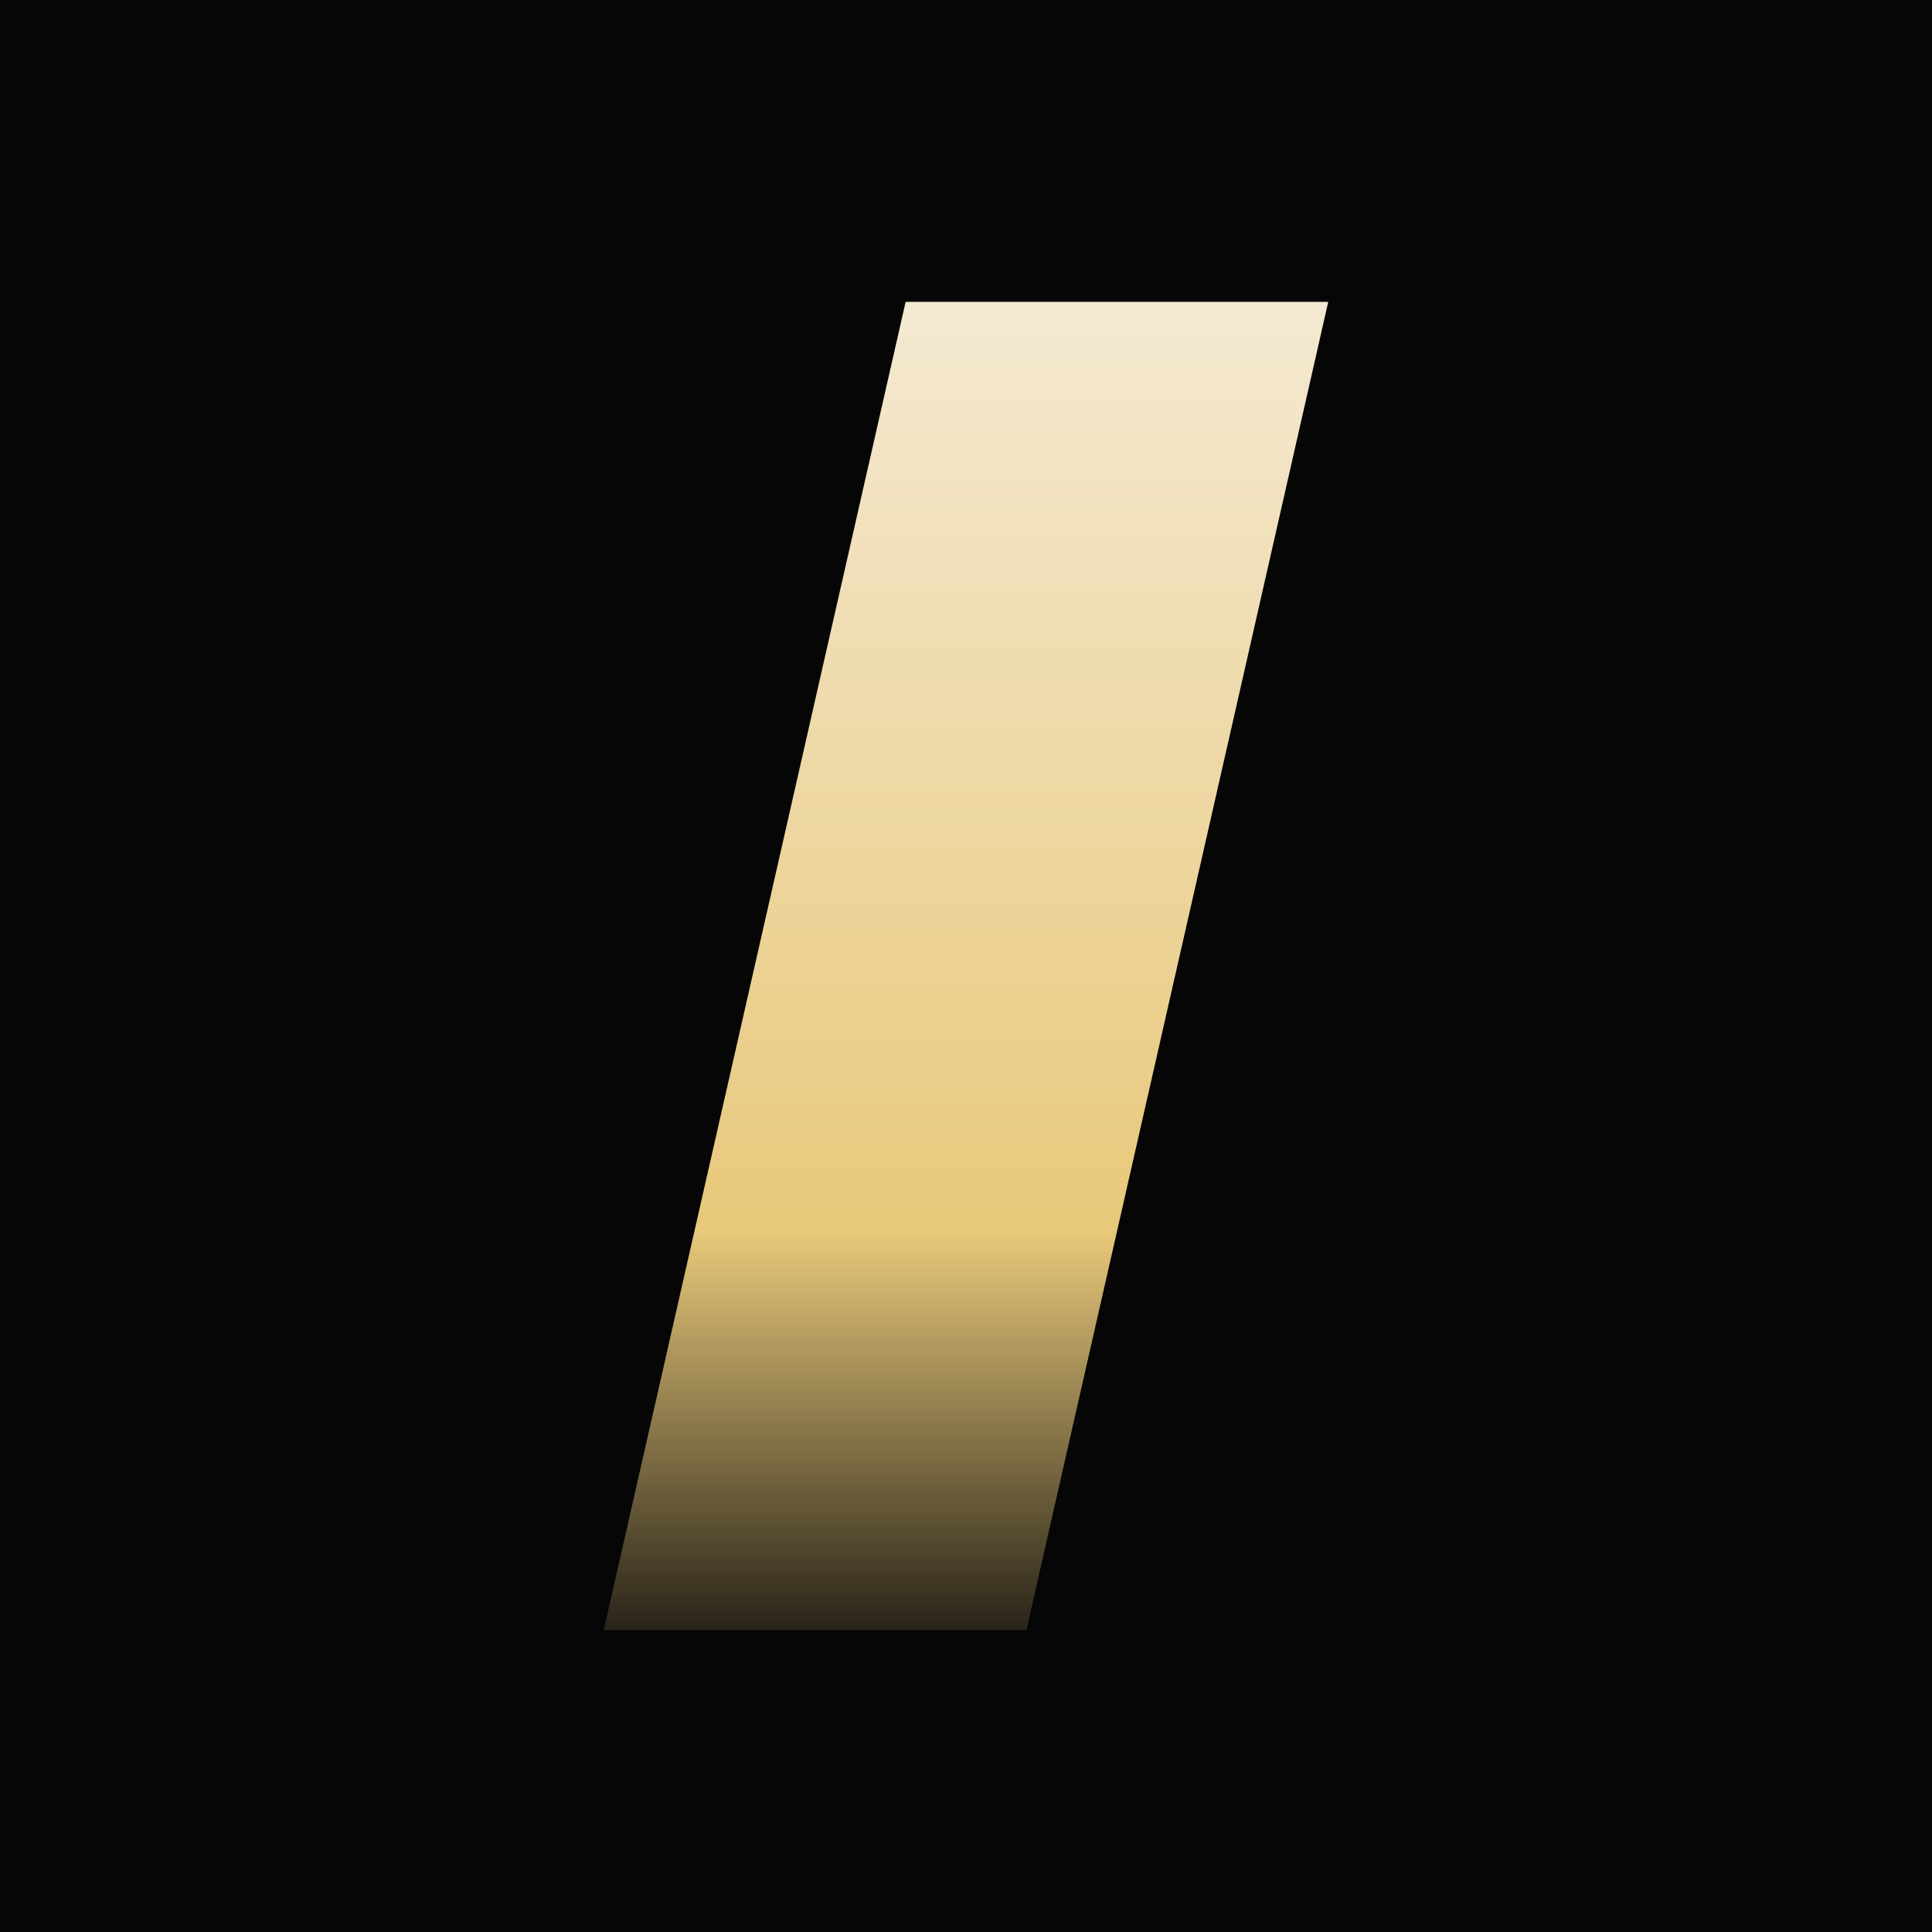
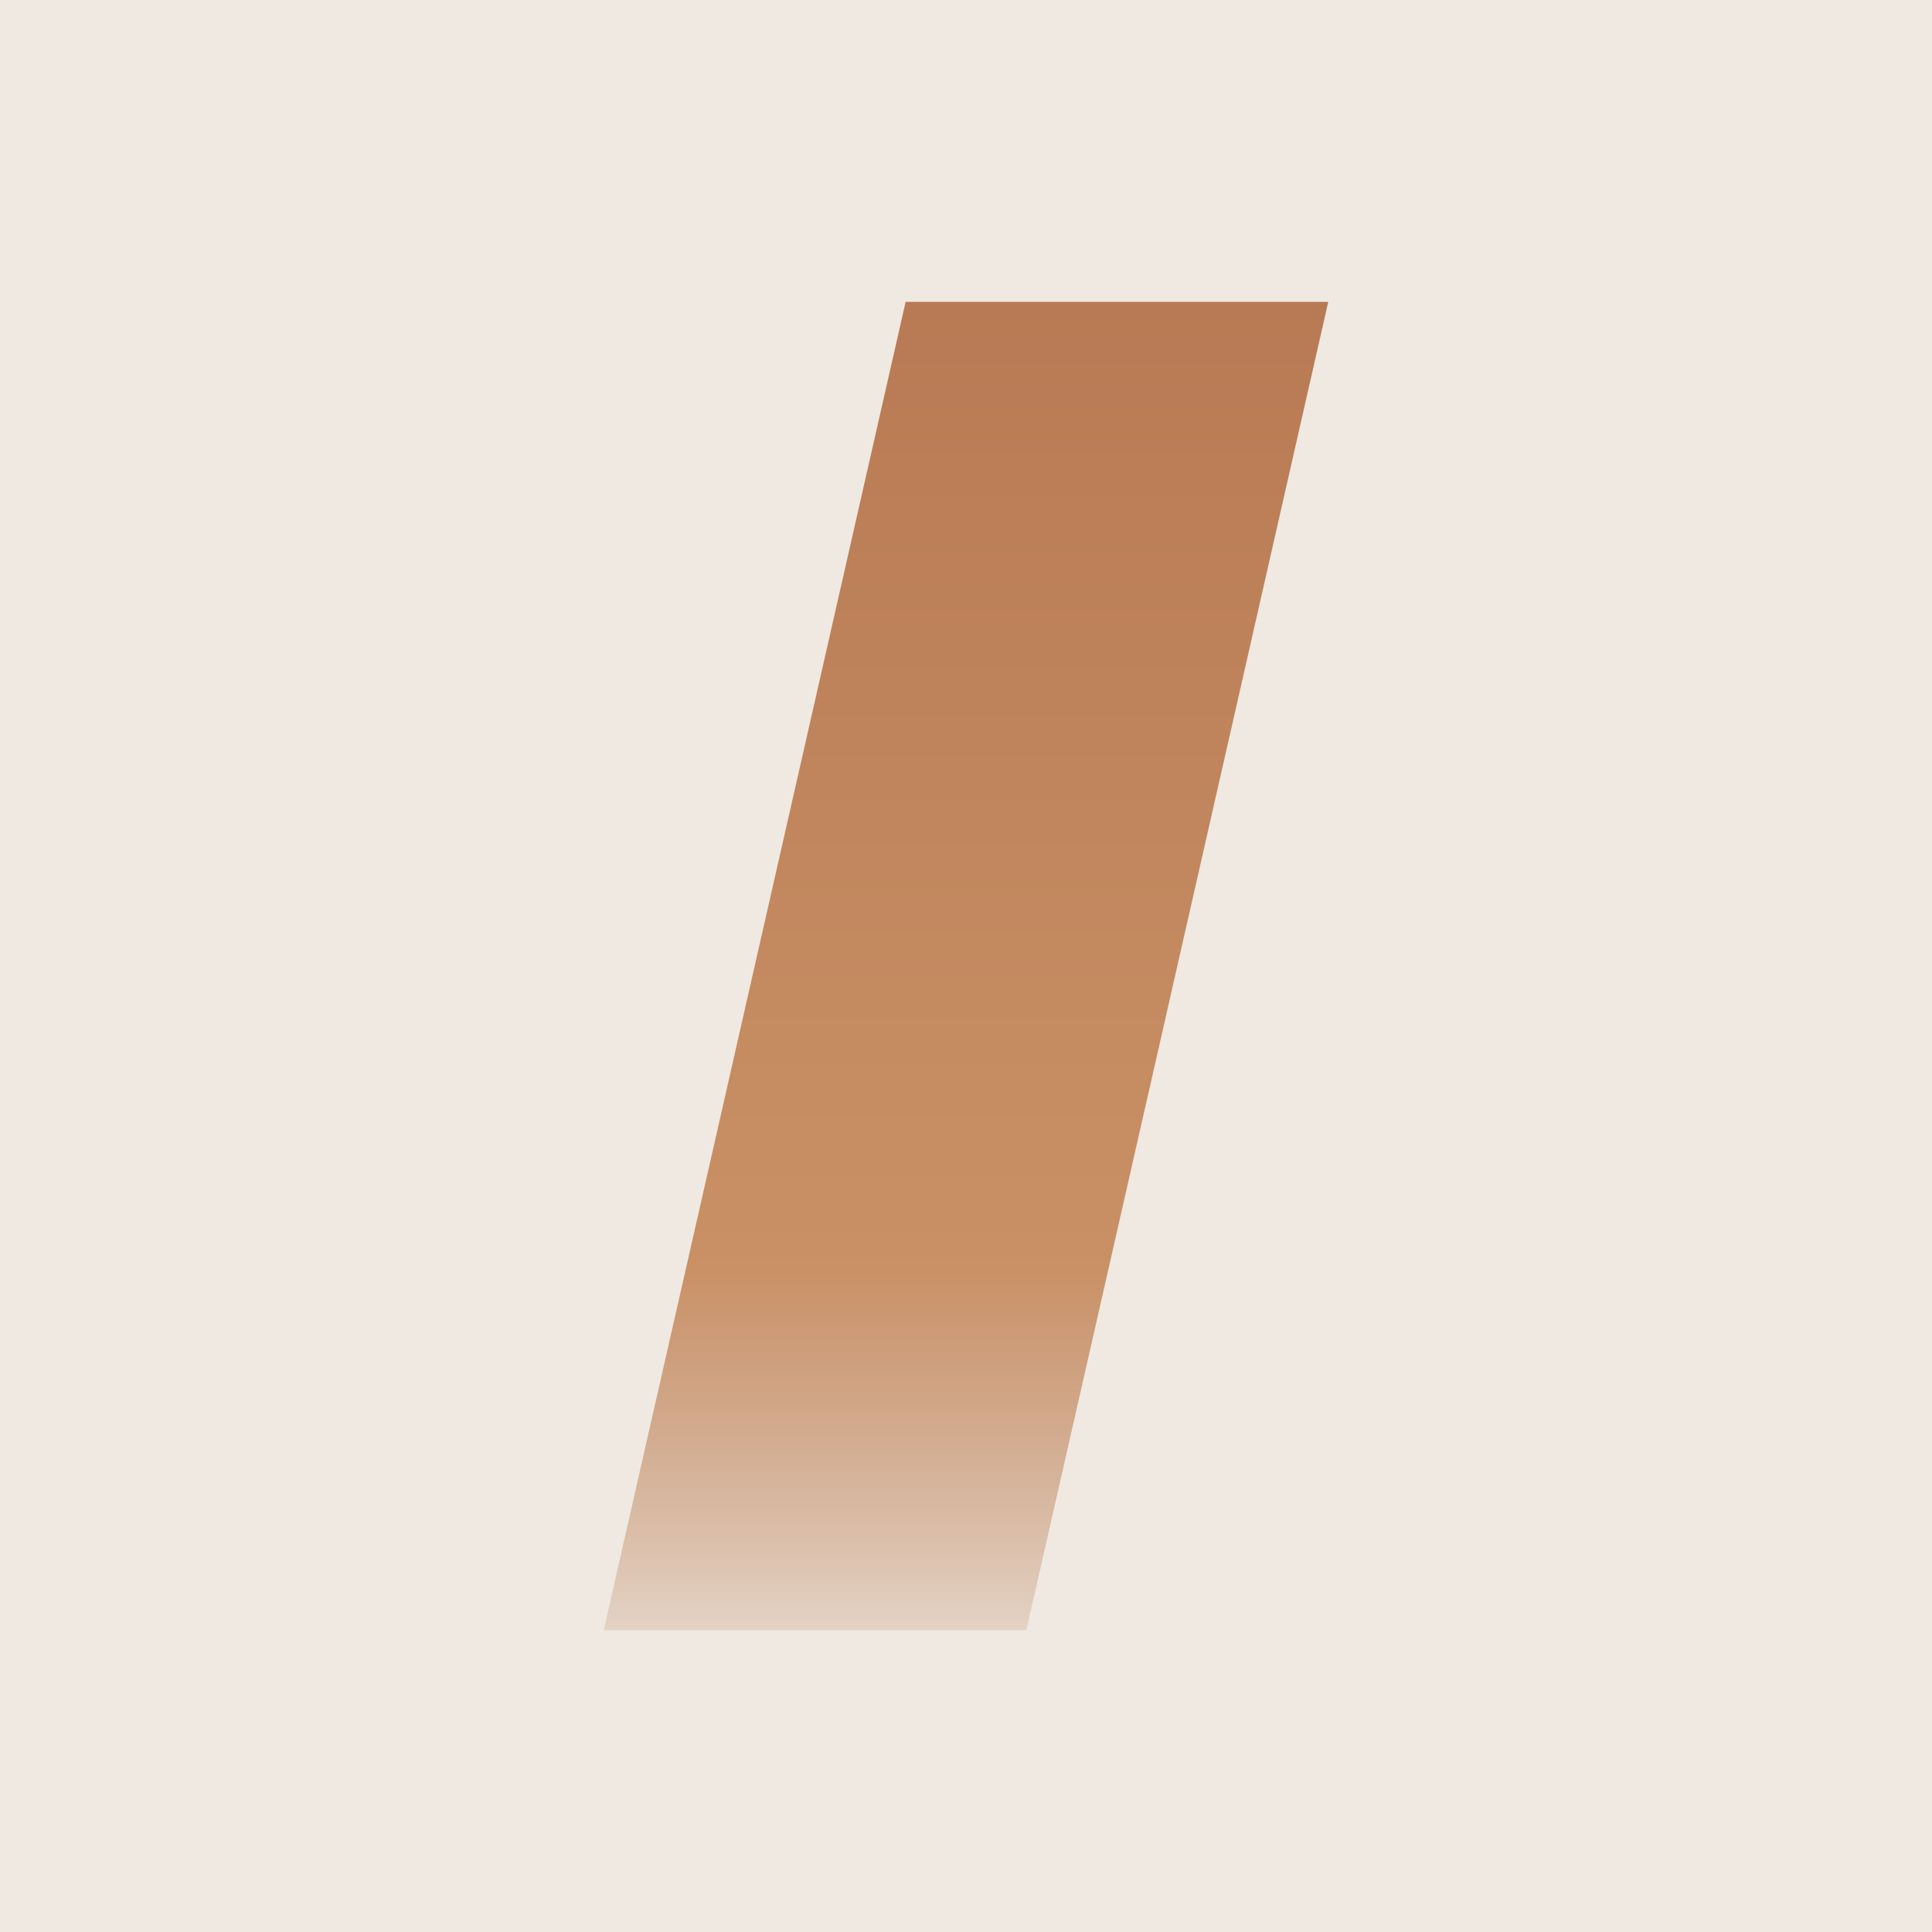
<svg xmlns="http://www.w3.org/2000/svg" viewBox="0 0 64 64">
-   <rect width="64" height="64" fill="#060607" />
+   <rect width="64" height="64" fill="#EFE9E1" />
  <defs>
    <linearGradient id="g" x1="0" y1="0" x2="0" y2="1">
-       <stop offset="0" stop-color="#F4E9D2" />
-       <stop offset="0.7" stop-color="#E8C87A" />
-       <stop offset="1" stop-color="#E8C87A" stop-opacity="0.15" />
+       <stop offset="0" stop-color="#B87A54" />
+       <stop offset="0.72" stop-color="#C99065" />
+       <stop offset="1" stop-color="#B87A54" stop-opacity="0.2" />
    </linearGradient>
  </defs>
  <path d="M30 10 L44 10 L34 54 L20 54 Z" fill="url(#g)" />
</svg>
